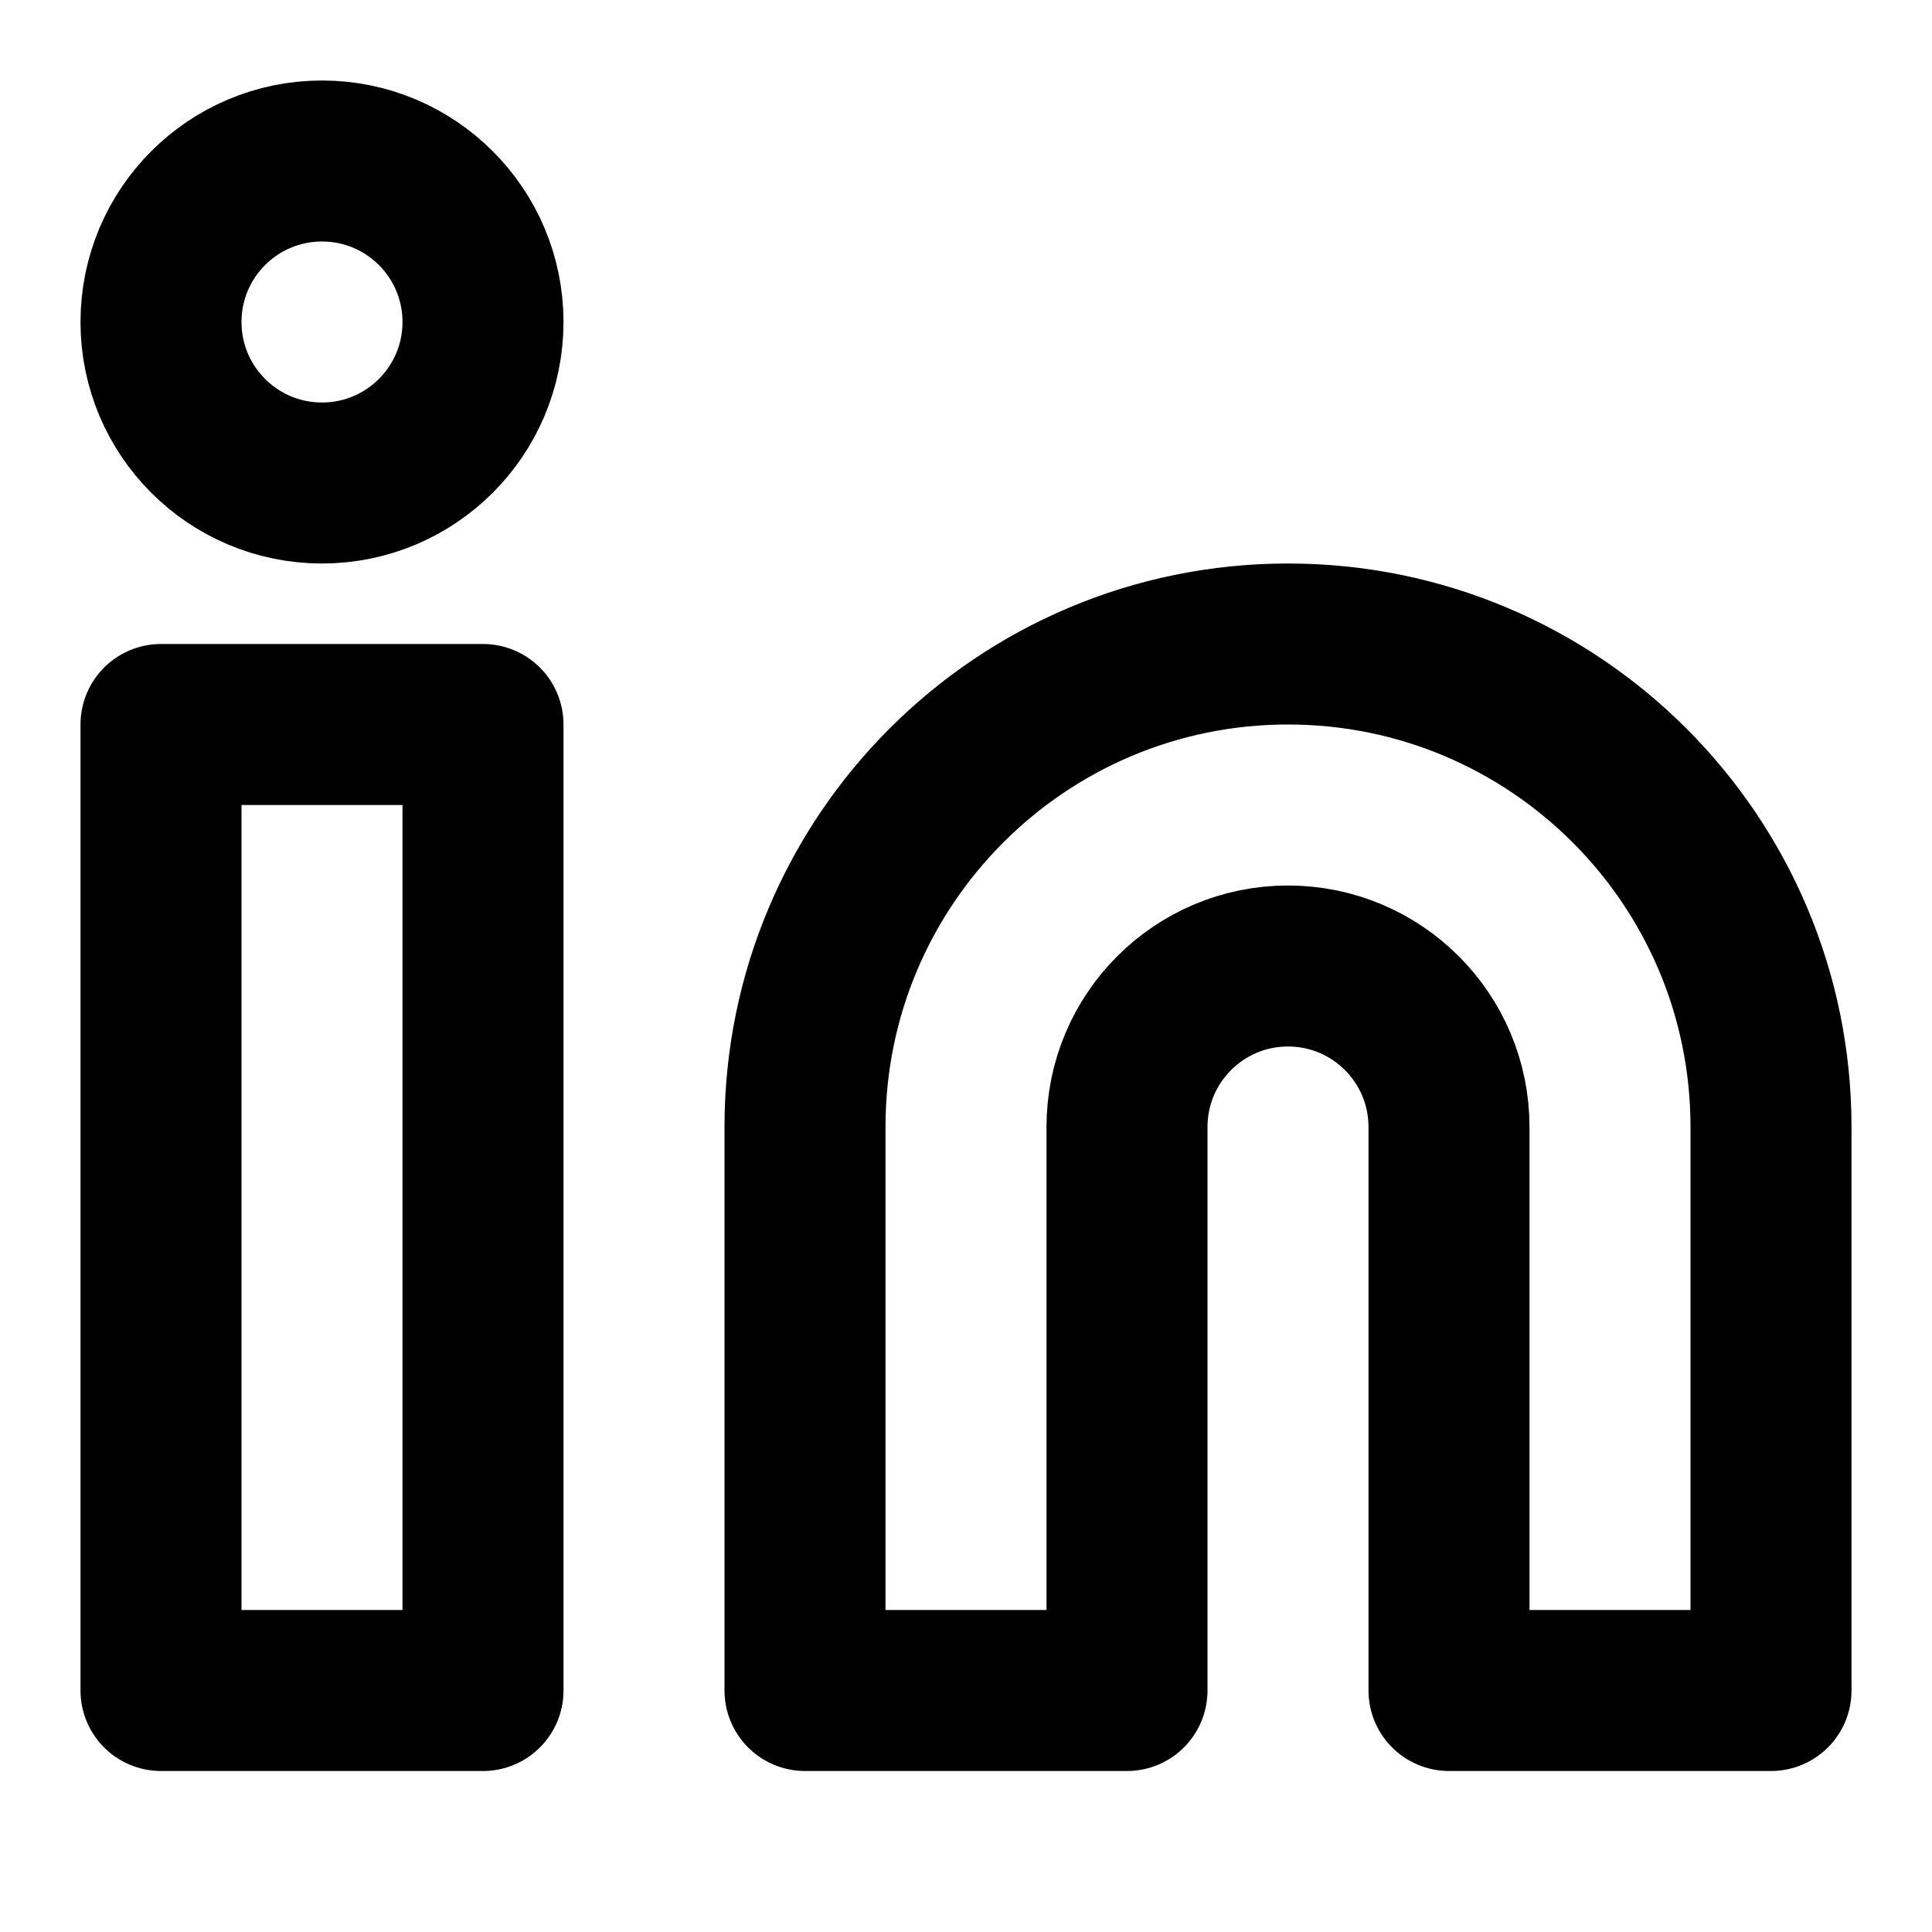
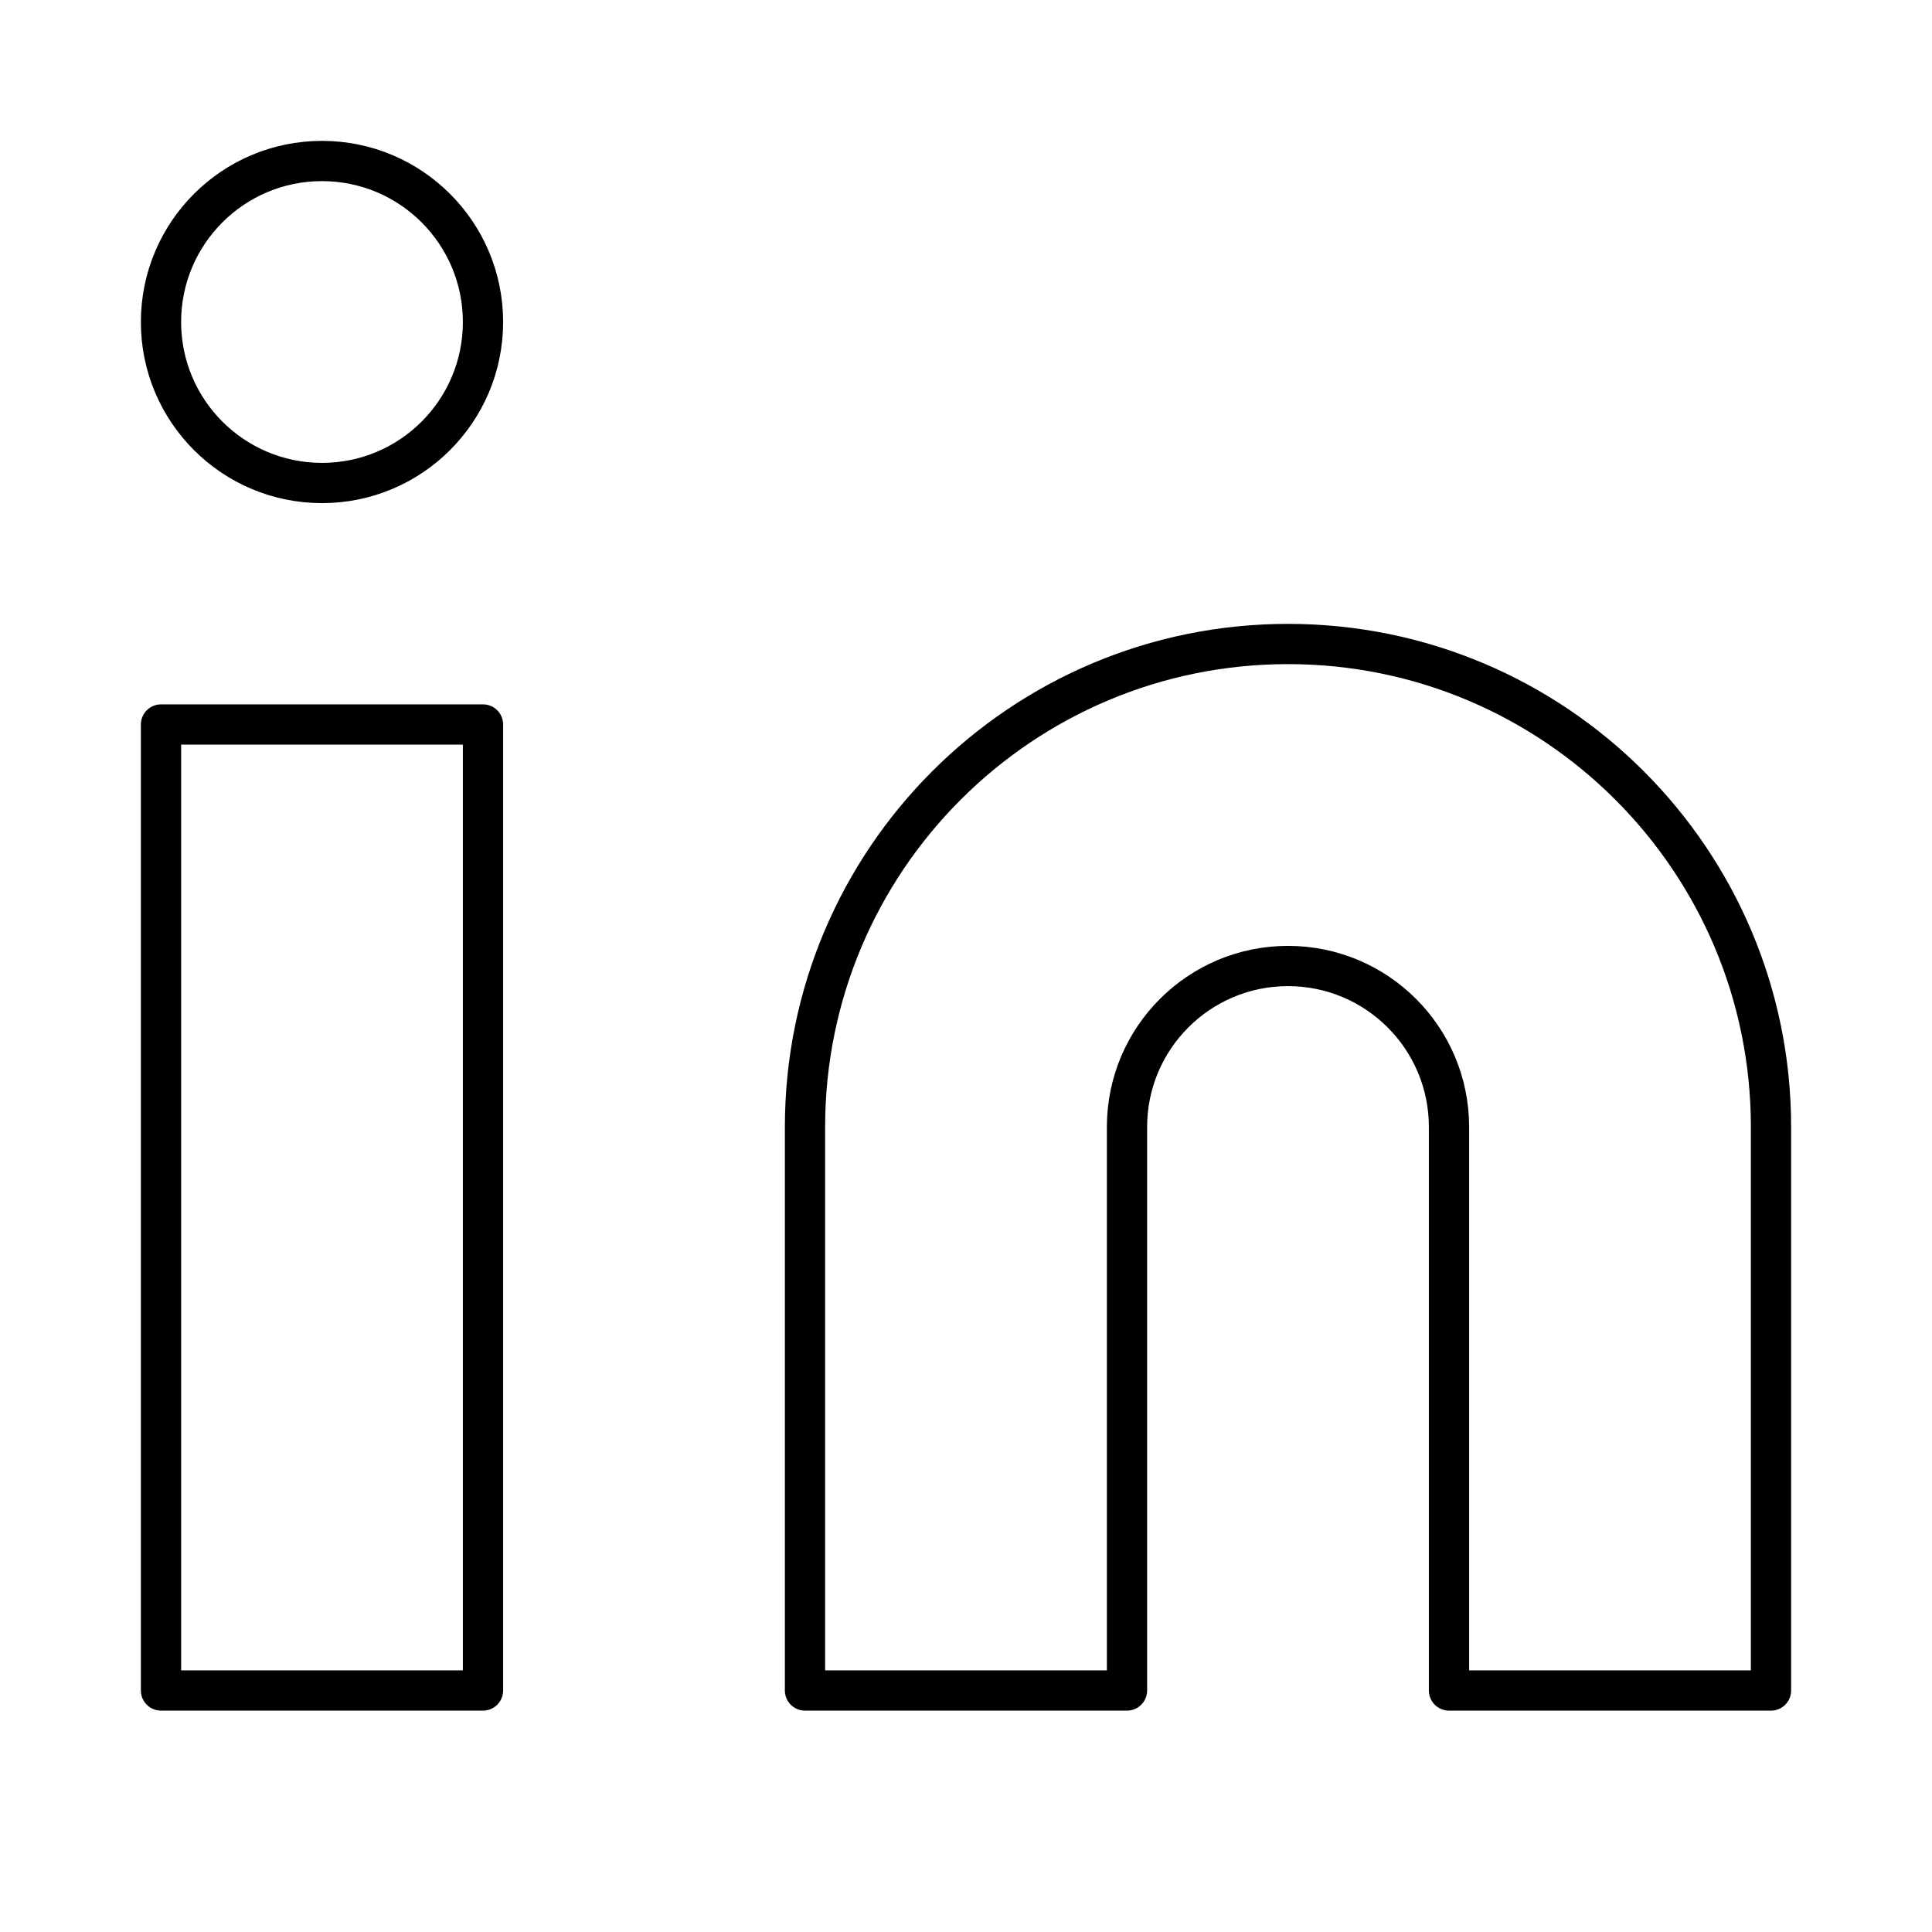
- <svg xmlns="http://www.w3.org/2000/svg" width="24" height="24" viewBox="0 0 24 24" fill="none" stroke="currentColor" stroke-width="2" stroke-linecap="round" stroke-linejoin="round" class="lucide lucide-linkedin">
+ <svg xmlns="http://www.w3.org/2000/svg" width="36" height="36" viewBox="0 0 24 24" fill="none" stroke="currentColor" stroke-width="0.5" stroke-linecap="round" stroke-linejoin="round" class="lucide lucide-linkedin">
  <path d="M16 8a6 6 0 0 1 6 6v7h-4v-7a2 2 0 0 0-2-2 2 2 0 0 0-2 2v7h-4v-7a6 6 0 0 1 6-6z" />
  <rect width="4" height="12" x="2" y="9" />
  <circle cx="4" cy="4" r="2" />
</svg>
